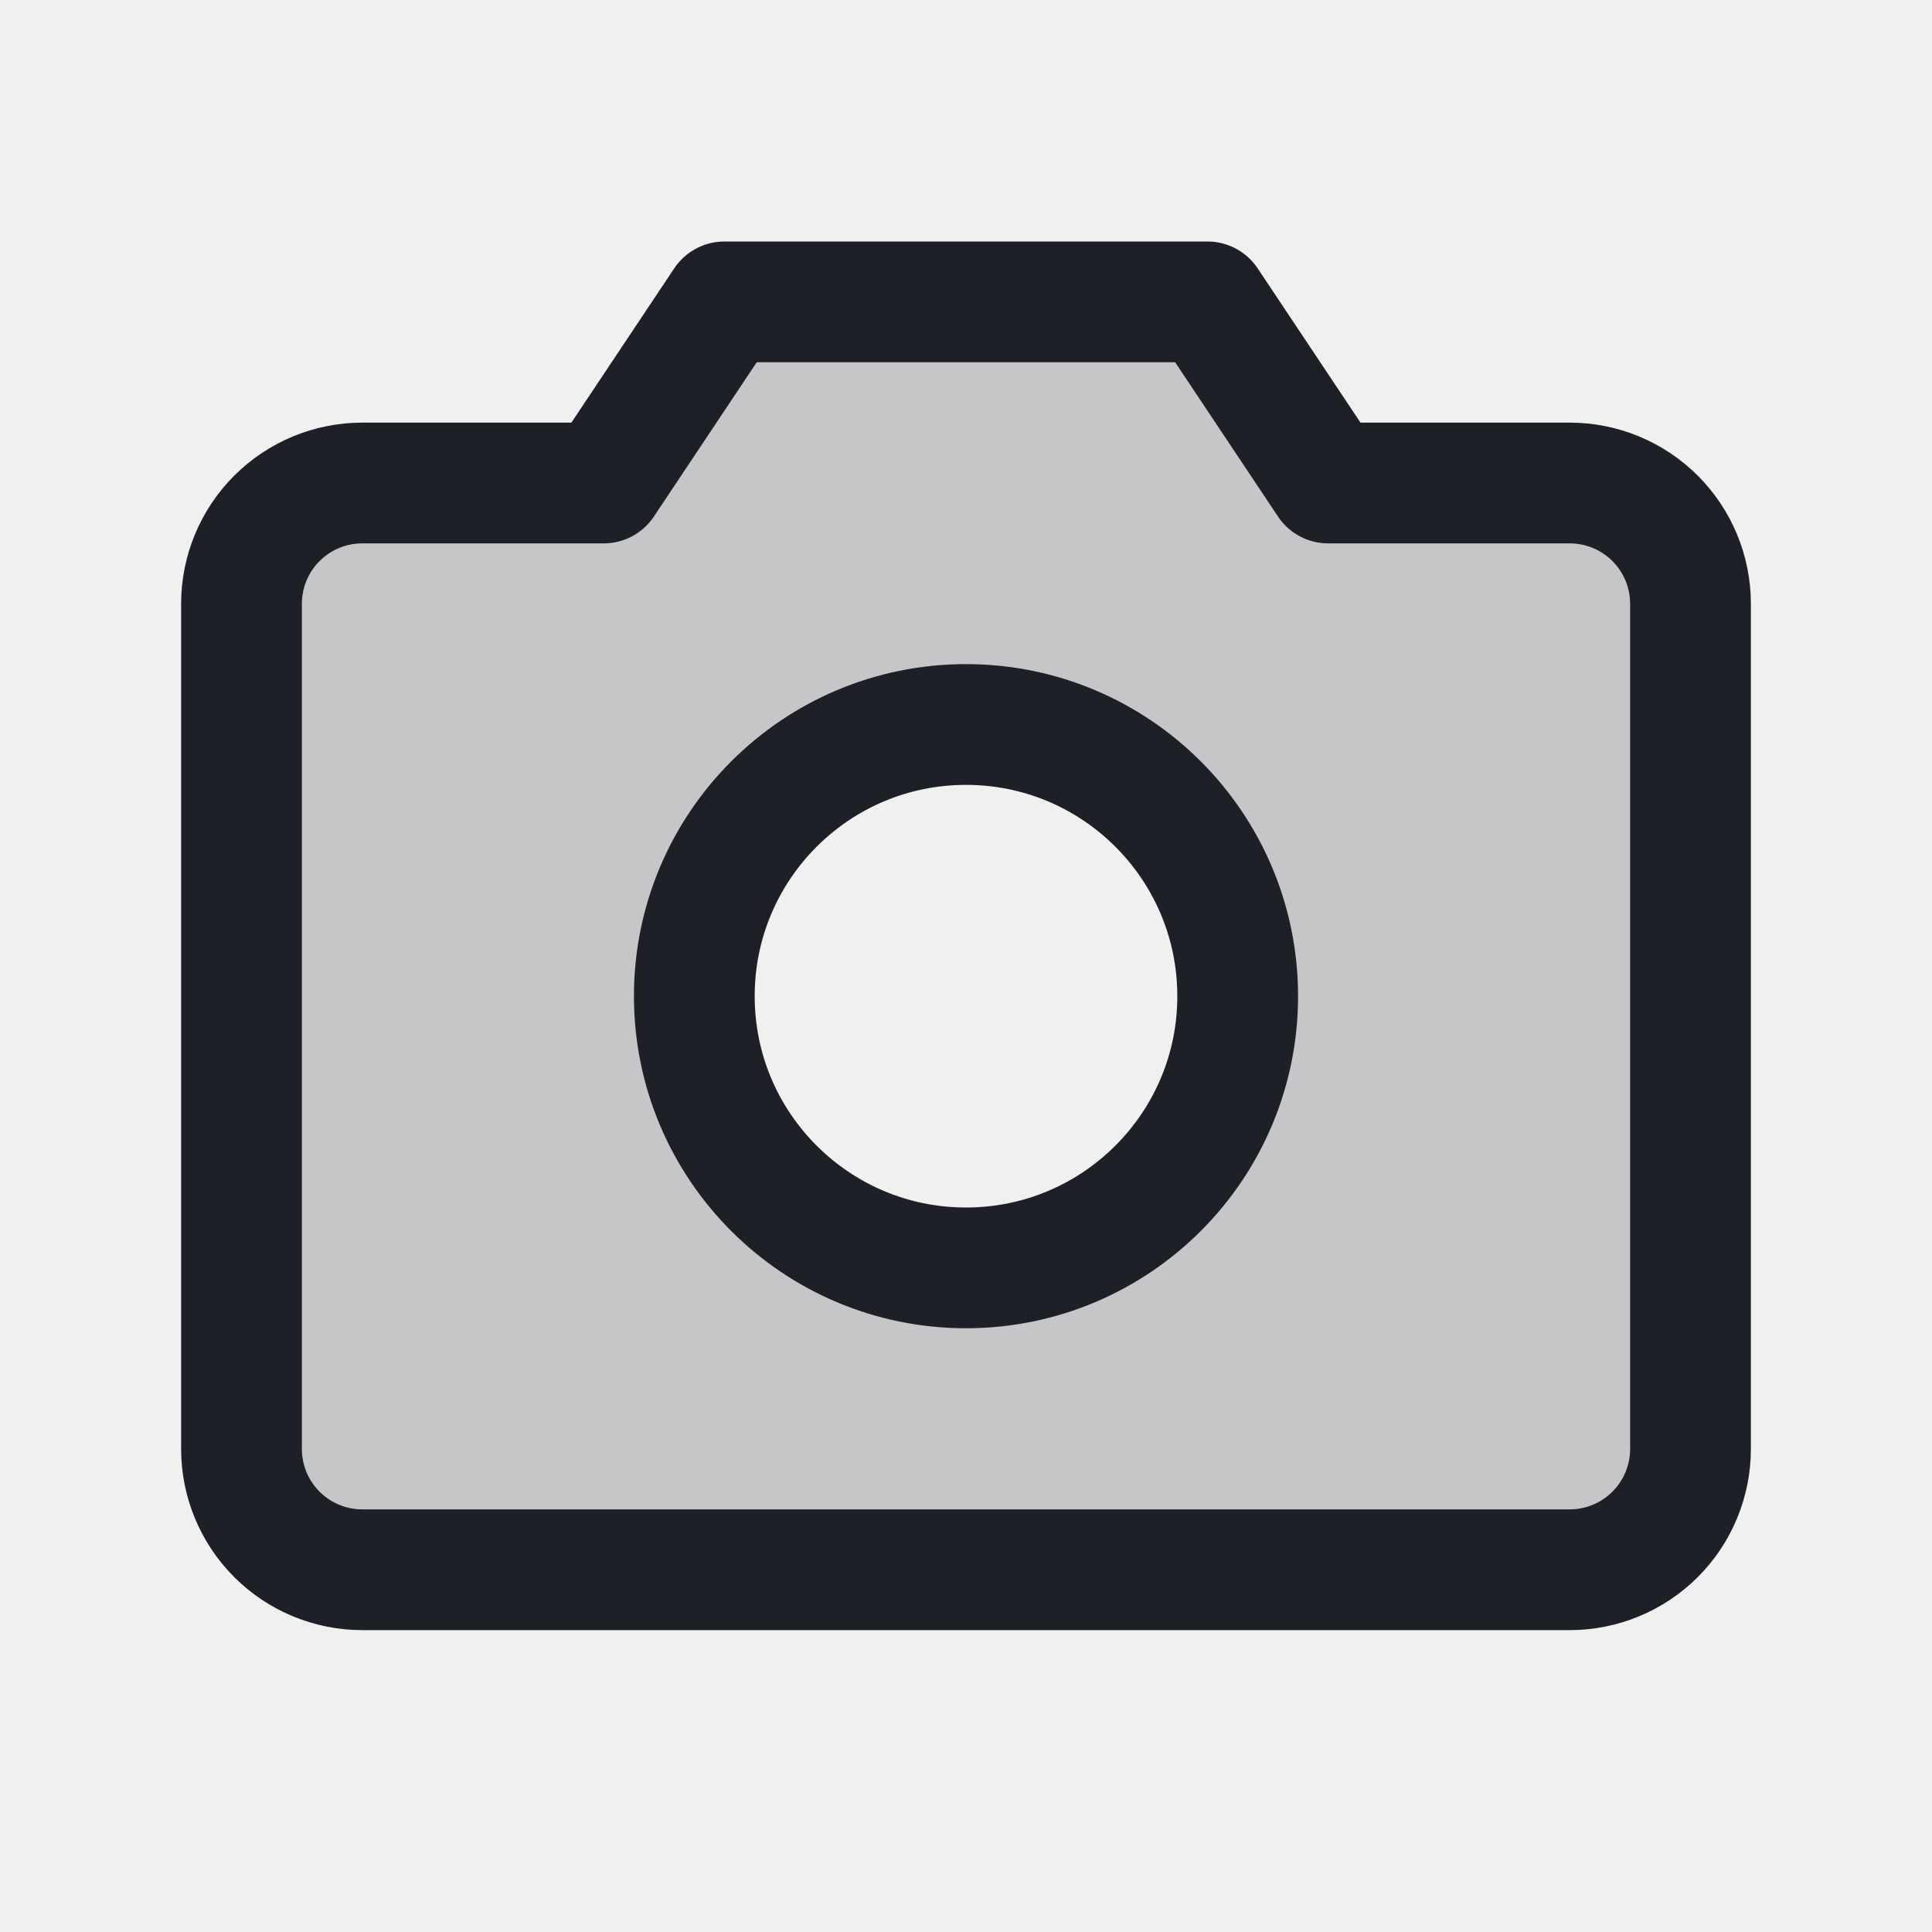
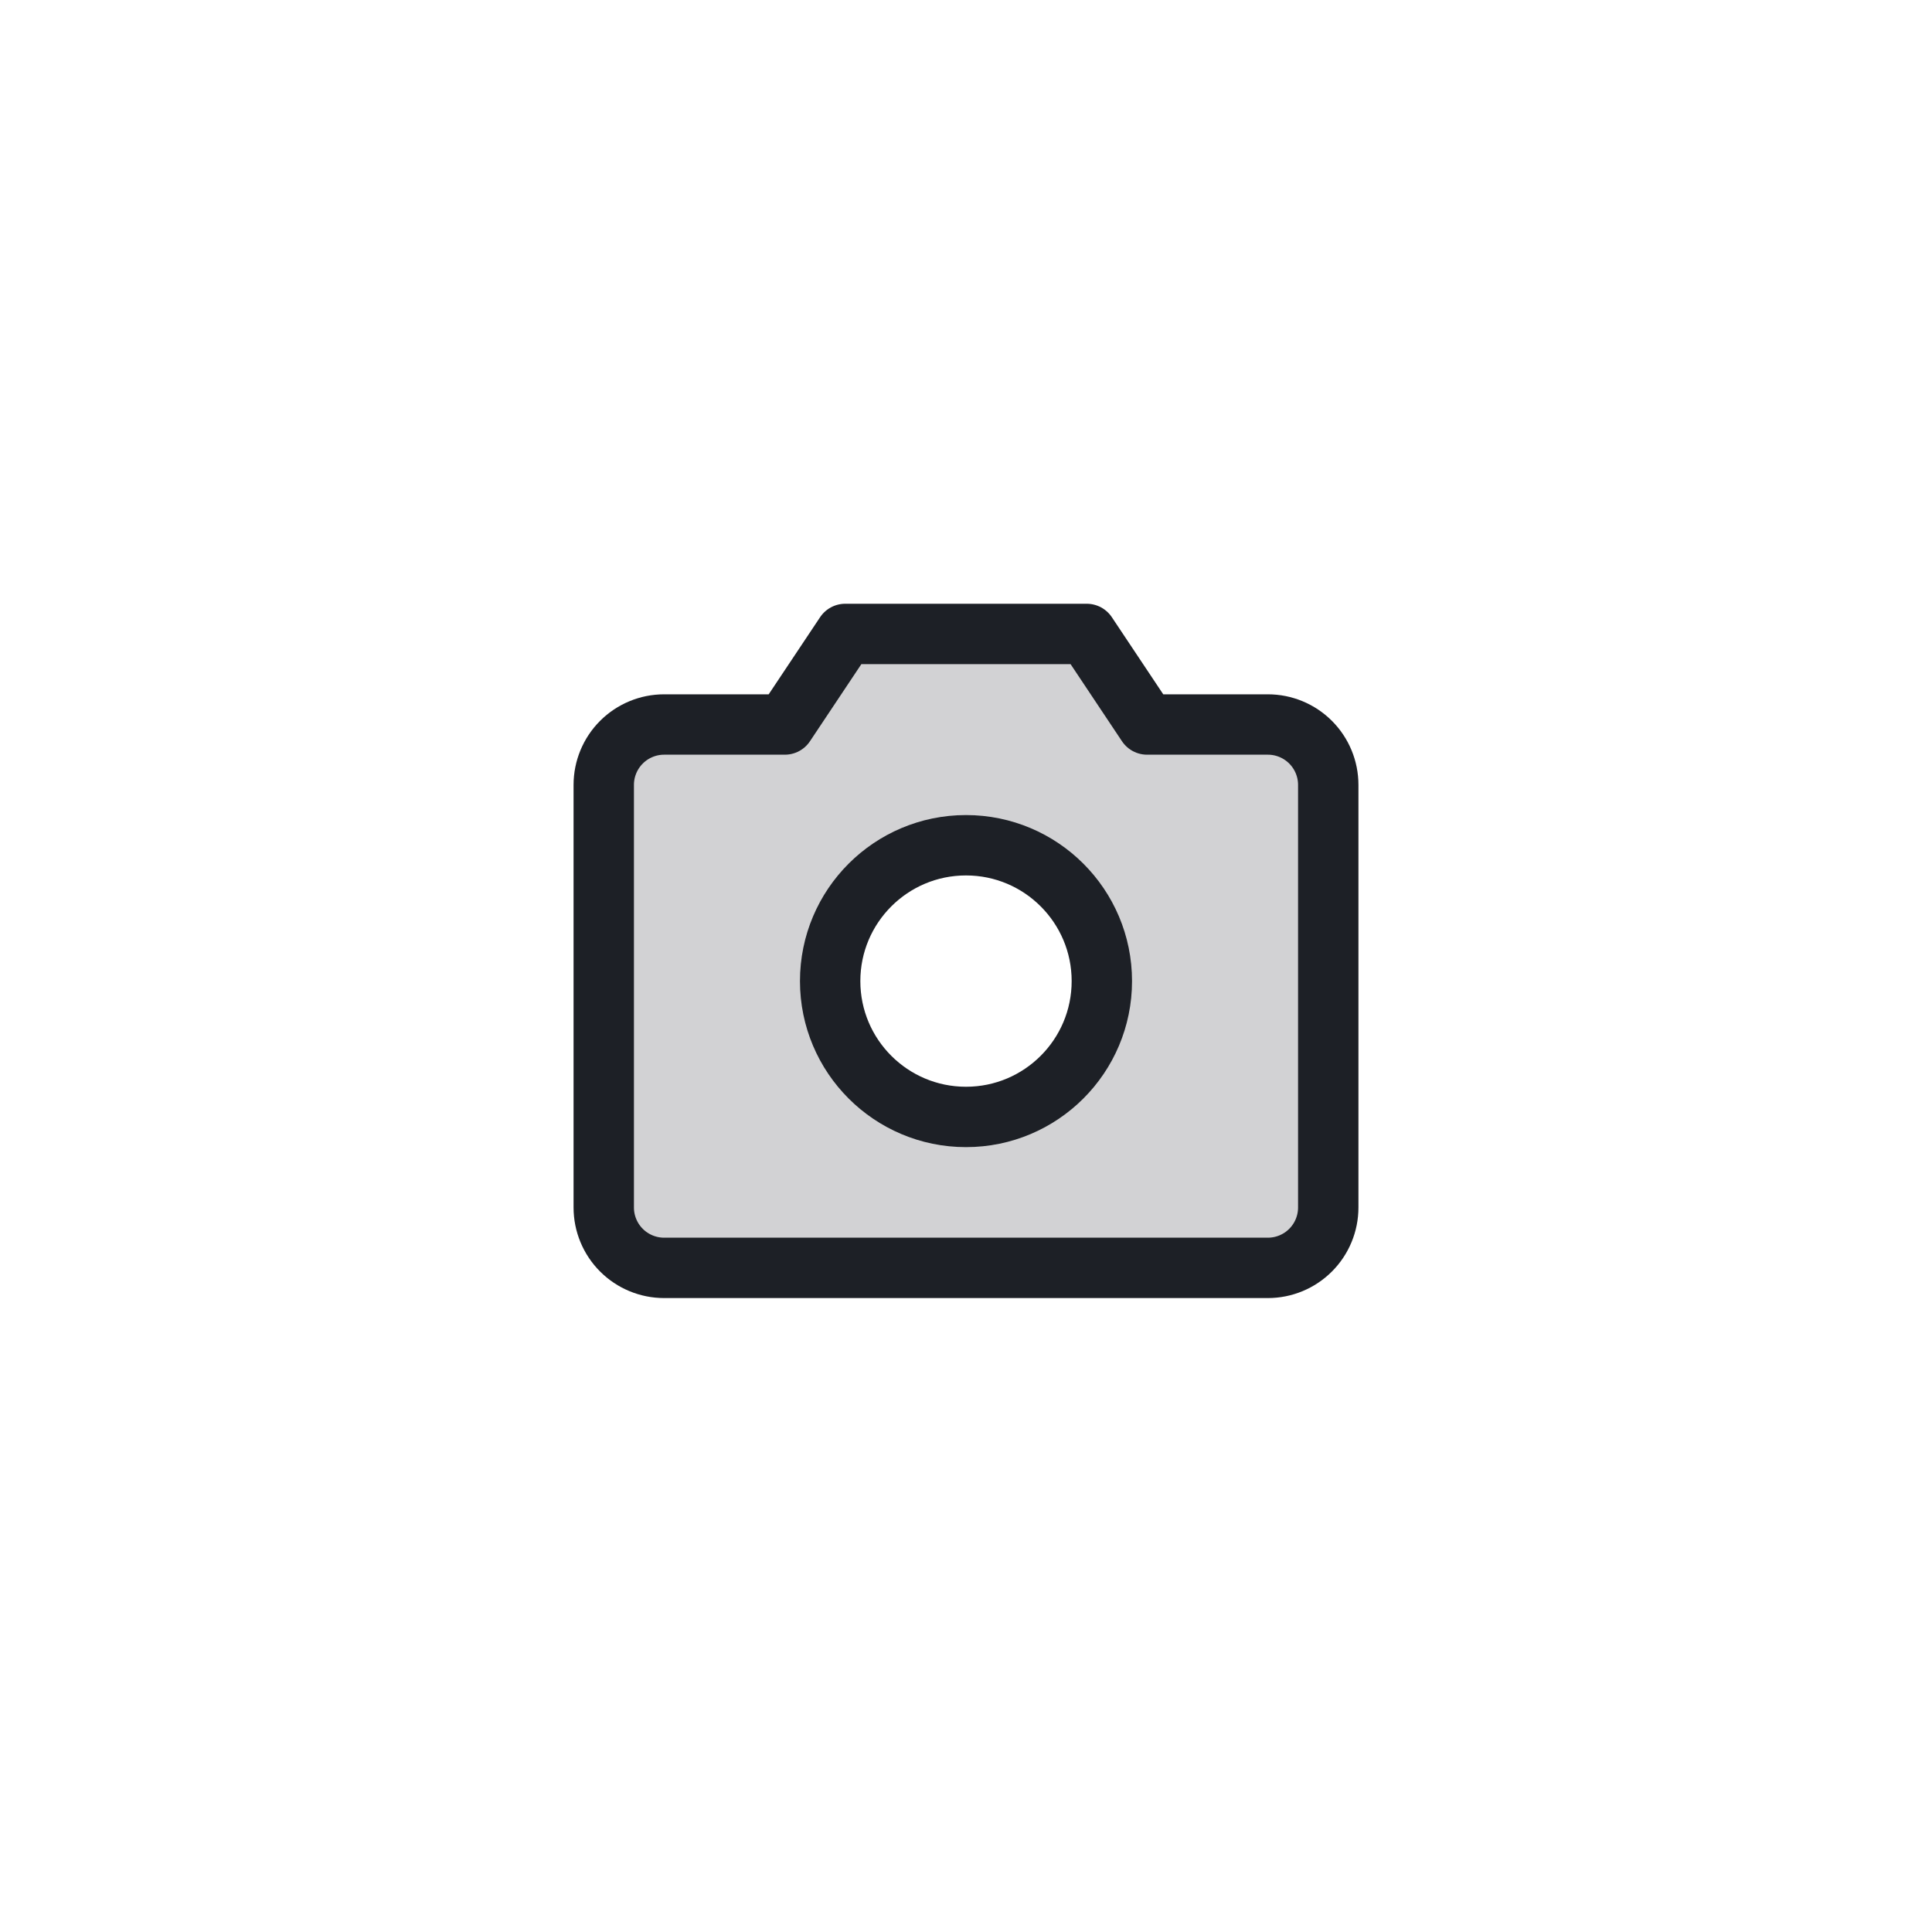
- <svg xmlns="http://www.w3.org/2000/svg" width="32" height="32" viewBox="0 0 32 32" fill="none">
-   <path opacity="0.2" d="M26 8H21.999L19.999 5H11.999L9.999 8H6C5.47 8 4.961 8.211 4.586 8.586C4.211 8.961 4 9.47 4 10V24C4 24.53 4.211 25.039 4.586 25.414C4.961 25.789 5.47 26 6 26H26C26.53 26 27.039 25.789 27.414 25.414C27.789 25.039 28 24.53 28 24V10C28 9.47 27.789 8.961 27.414 8.586C27.039 8.211 26.53 8 26 8ZM16 21C15.11 21 14.24 20.736 13.5 20.242C12.76 19.747 12.183 19.044 11.842 18.222C11.502 17.4 11.413 16.495 11.586 15.622C11.76 14.749 12.189 13.947 12.818 13.318C13.447 12.689 14.249 12.26 15.122 12.086C15.995 11.913 16.9 12.002 17.722 12.342C18.544 12.683 19.247 13.26 19.742 14C20.236 14.74 20.5 15.61 20.5 16.5C20.5 17.694 20.026 18.838 19.182 19.682C18.338 20.526 17.194 21 16 21Z" fill="#1D2026" />
-   <path d="M26 26H6C5.47 26 4.961 25.789 4.586 25.414C4.211 25.039 4 24.53 4 24V10C4 9.47 4.211 8.961 4.586 8.586C4.961 8.211 5.47 8 6 8H9.999L11.999 5H19.999L21.999 8H26C26.53 8 27.039 8.211 27.414 8.586C27.789 8.961 28 9.47 28 10V24C28 24.53 27.789 25.039 27.414 25.414C27.039 25.789 26.53 26 26 26Z" stroke="#1D2026" stroke-width="2" stroke-linecap="round" stroke-linejoin="round" />
-   <path d="M16 21C18.485 21 20.5 18.985 20.5 16.5C20.5 14.015 18.485 12 16 12C13.515 12 11.5 14.015 11.5 16.5C11.5 18.985 13.515 21 16 21Z" stroke="#1D2026" stroke-width="2" stroke-linecap="round" stroke-linejoin="round" />
+ <svg xmlns="http://www.w3.org/2000/svg" width="64" height="64" viewBox="0 0 64 64" fill="none">
+   <rect width="64" height="64" fill="white" />
+   <path opacity="0.2" d="M42 24H37.999L35.999 21H27.999L25.999 24H22C21.47 24 20.961 24.211 20.586 24.586C20.211 24.961 20 25.47 20 26V40C20 40.53 20.211 41.039 20.586 41.414C20.961 41.789 21.47 42 22 42H42C42.53 42 43.039 41.789 43.414 41.414C43.789 41.039 44 40.53 44 40V26C44 25.47 43.789 24.961 43.414 24.586C43.039 24.211 42.53 24 42 24ZM32 37C31.11 37 30.24 36.736 29.5 36.242C28.76 35.747 28.183 35.044 27.843 34.222C27.502 33.4 27.413 32.495 27.587 31.622C27.76 30.749 28.189 29.947 28.818 29.318C29.447 28.689 30.249 28.26 31.122 28.087C31.995 27.913 32.9 28.002 33.722 28.343C34.544 28.683 35.247 29.26 35.742 30C36.236 30.74 36.5 31.61 36.5 32.5C36.5 33.694 36.026 34.838 35.182 35.682C34.338 36.526 33.194 37 32 37Z" fill="#1D2026" />
+   <path d="M42 42H22C21.47 42 20.961 41.789 20.586 41.414C20.211 41.039 20 40.53 20 40V26C20 25.47 20.211 24.961 20.586 24.586C20.961 24.211 21.47 24 22 24H25.999L27.999 21H35.999L37.999 24H42C42.53 24 43.039 24.211 43.414 24.586C43.789 24.961 44 25.47 44 26V40C44 40.53 43.789 41.039 43.414 41.414C43.039 41.789 42.53 42 42 42Z" stroke="#1D2026" stroke-width="2" stroke-linecap="round" stroke-linejoin="round" />
+   <path d="M32 37C34.485 37 36.5 34.985 36.5 32.5C36.5 30.015 34.485 28 32 28C29.515 28 27.5 30.015 27.5 32.5C27.5 34.985 29.515 37 32 37Z" stroke="#1D2026" stroke-width="2" stroke-linecap="round" stroke-linejoin="round" />
</svg>
